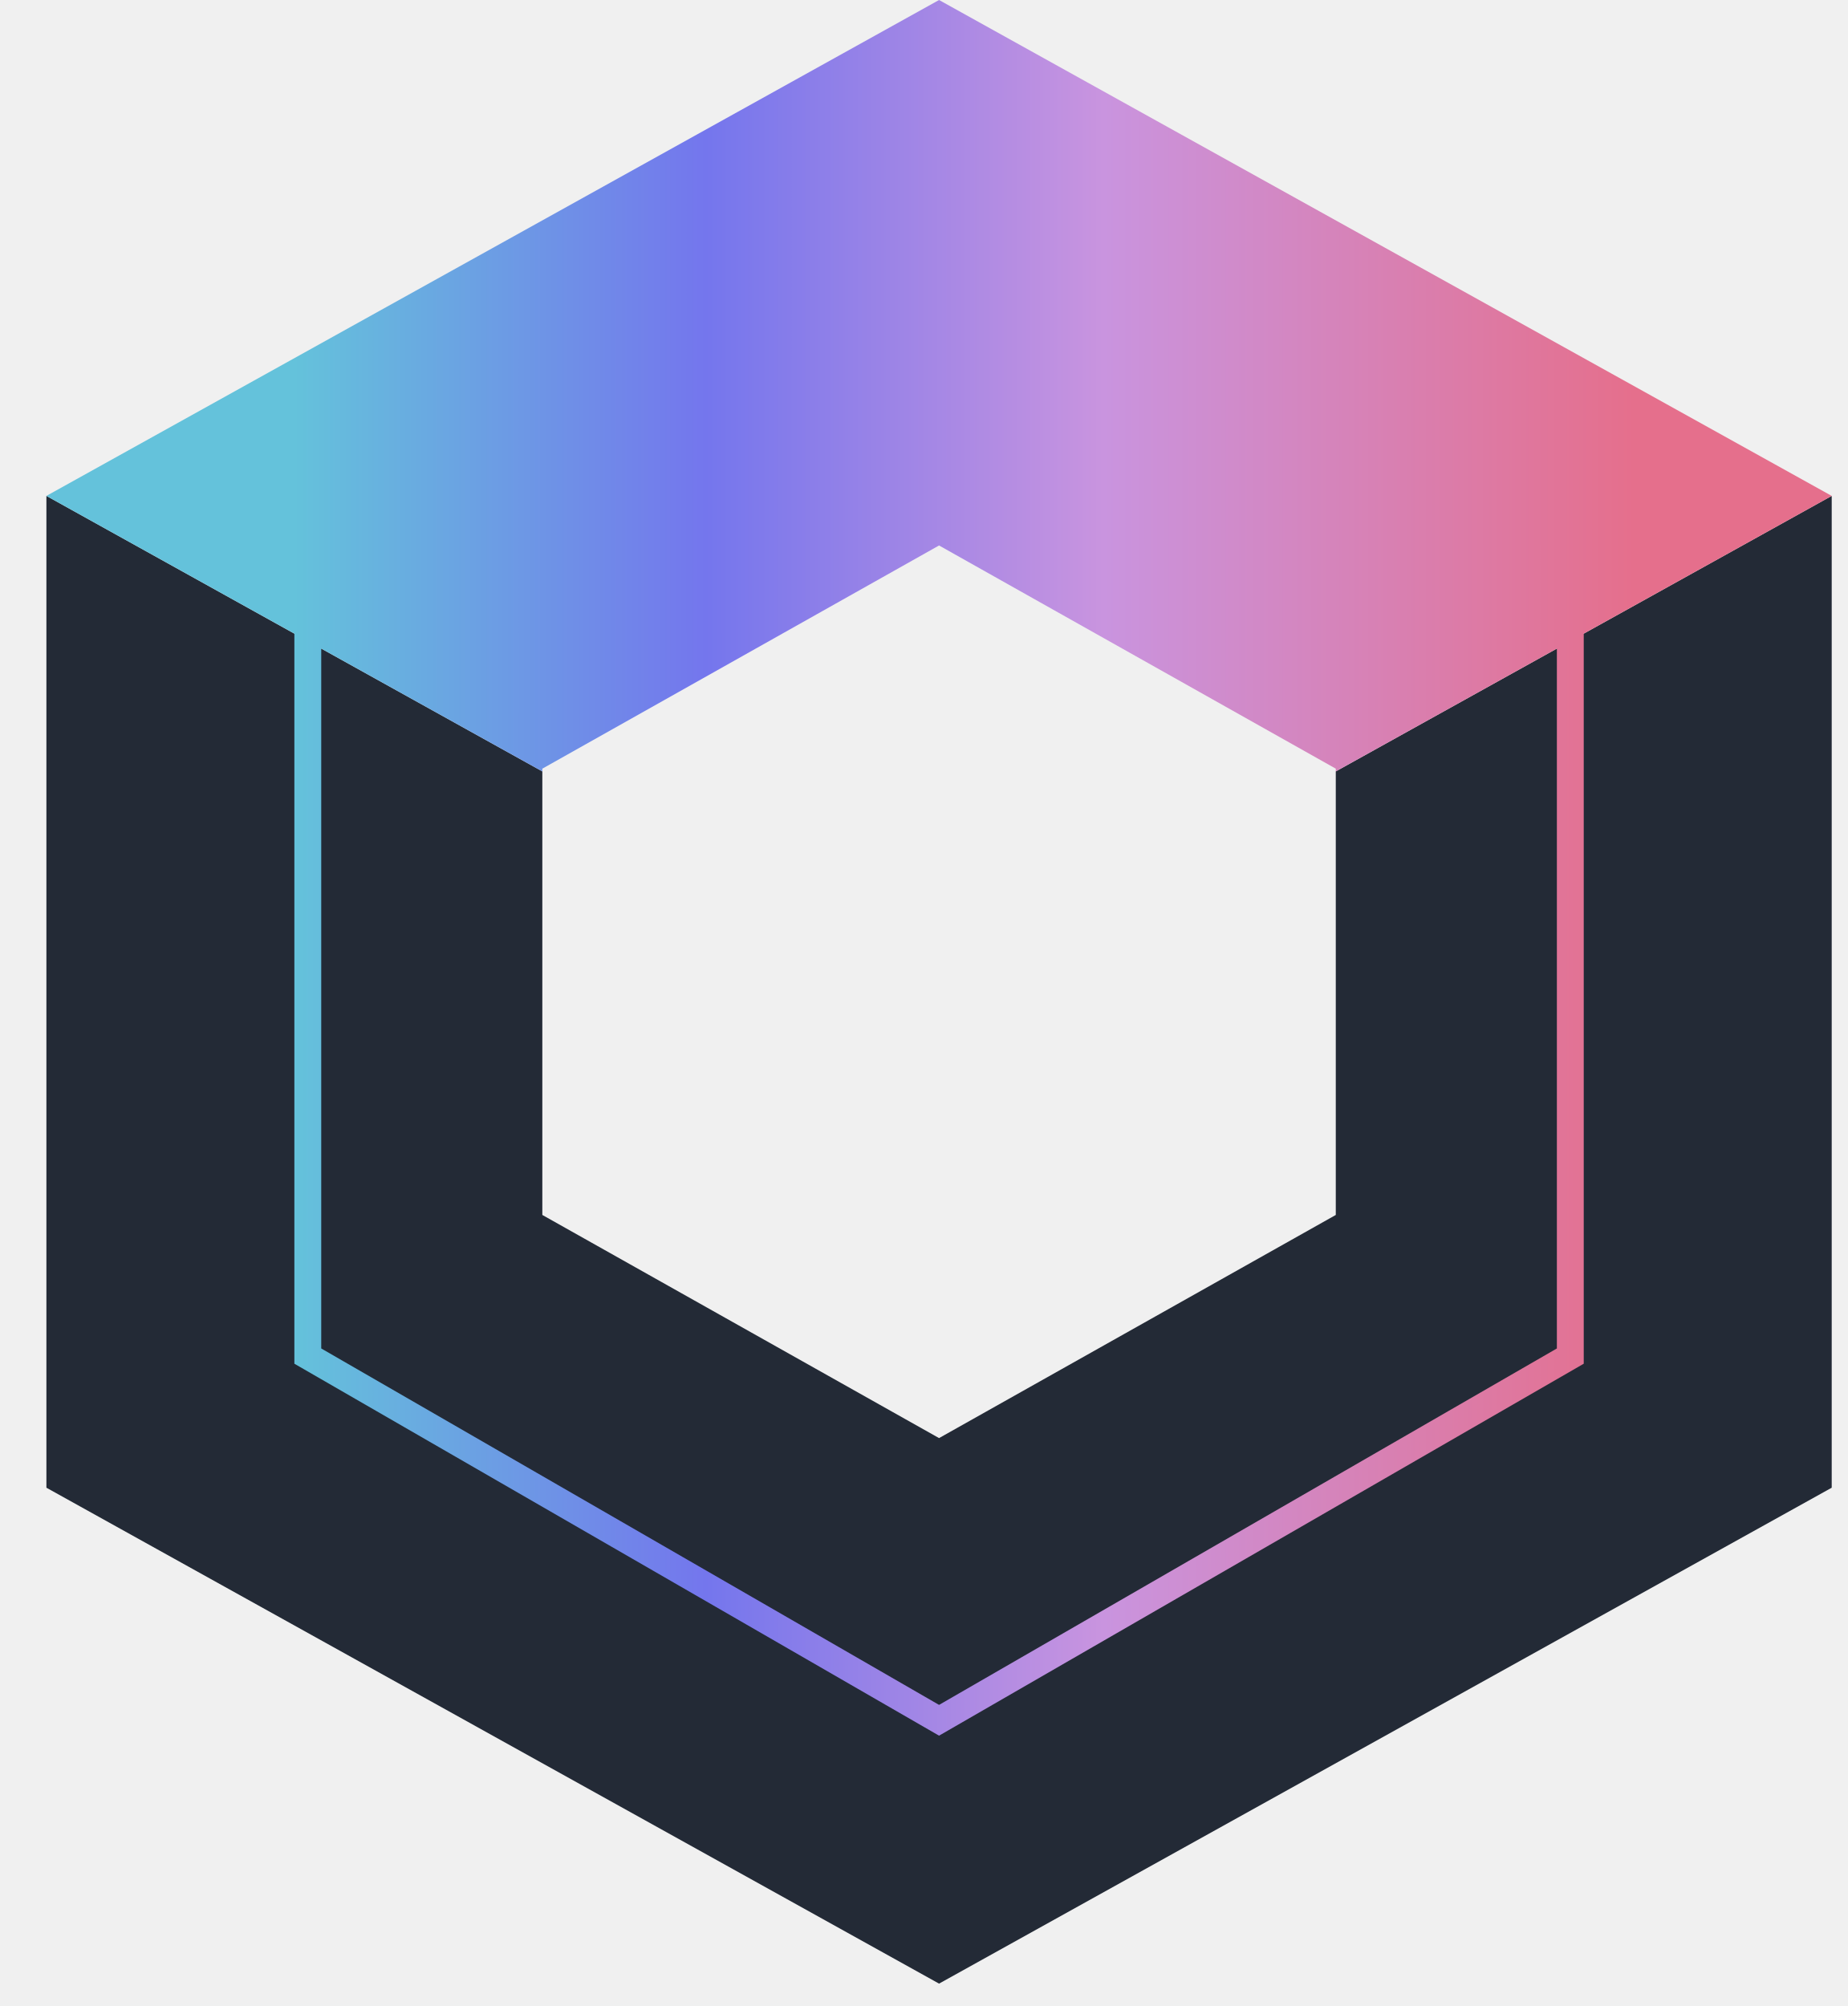
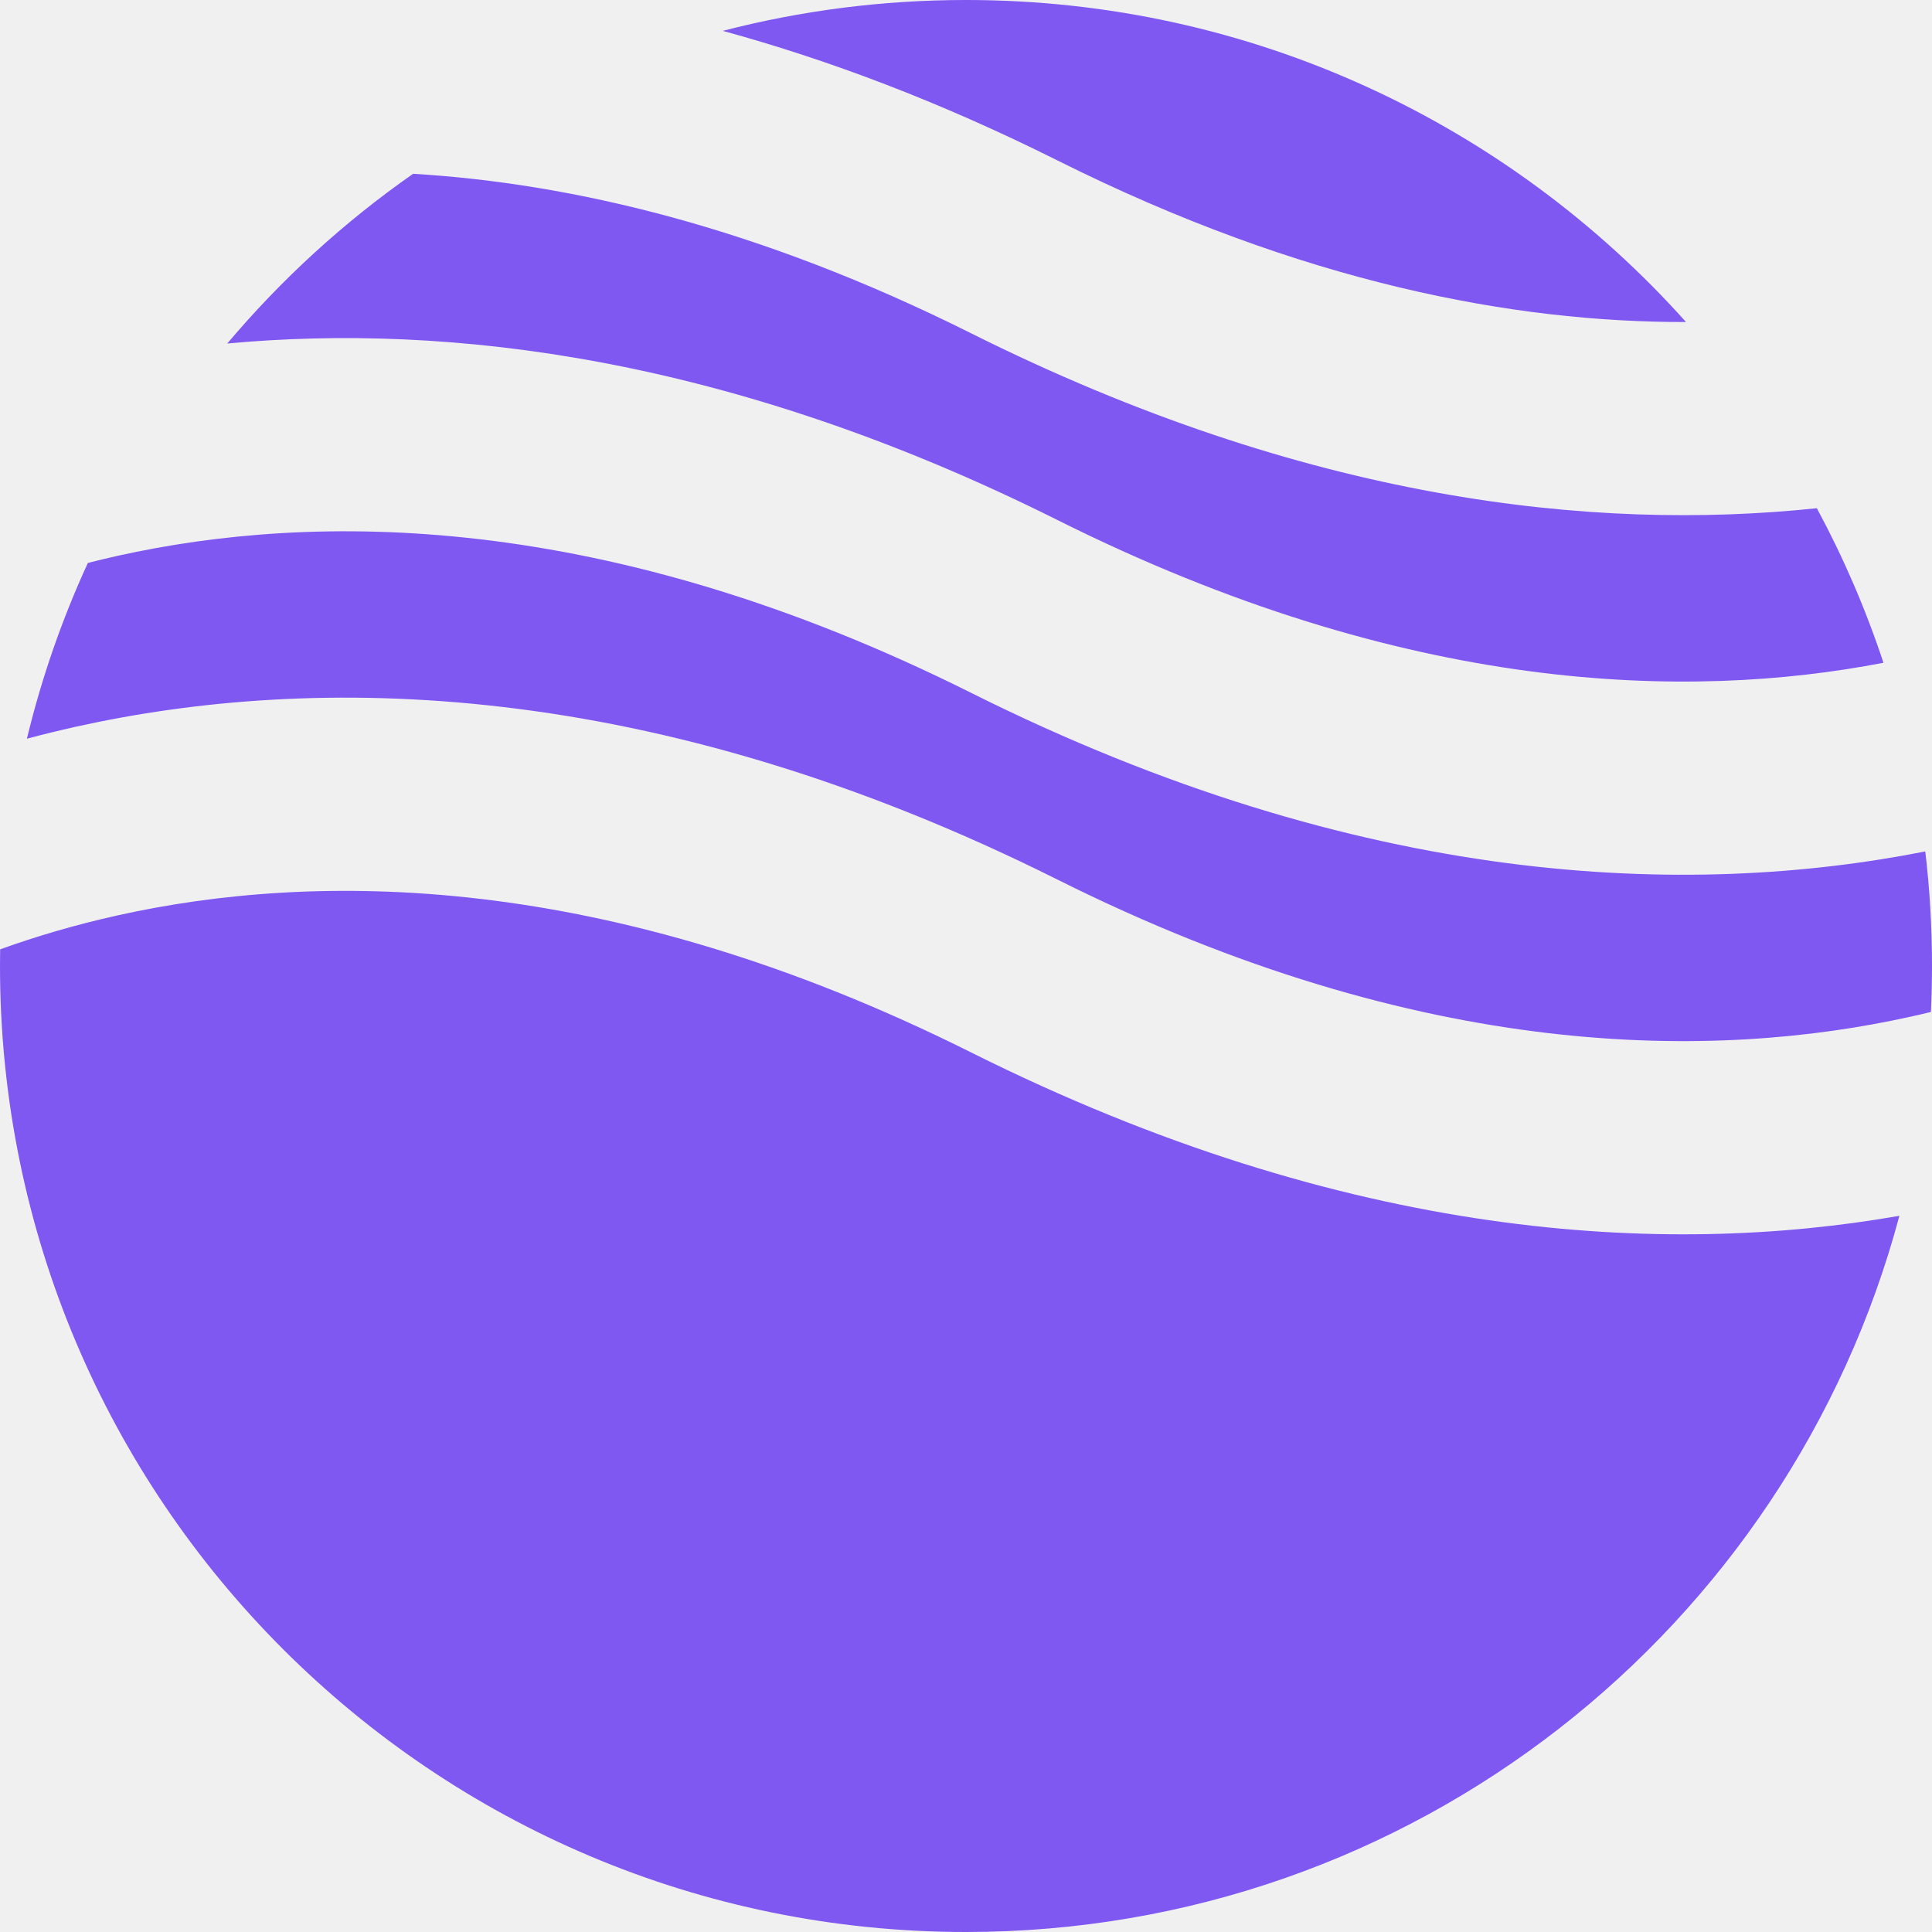
- <svg xmlns="http://www.w3.org/2000/svg" width="35" height="38" viewBox="0 0 35 38" fill="none">
-   <g clip-path="url(#clip0_3248_129304)">
-     <path d="M0.879 28.182L0.879 9.394L10.273 14.613V23.015L17.788 27.242L25.303 23.015V14.613L34.697 9.394V28.182L17.788 37.576L0.879 28.182Z" fill="#232A36" />
-     <path fill-rule="evenodd" clip-rule="evenodd" d="M5.576 12.003L0.879 9.394L17.788 0L34.697 9.394L30 12.003V25.833L17.788 32.879L5.576 25.833L5.576 12.003ZM29.491 12.286L25.303 14.613V14.561L17.788 10.333L10.273 14.561V14.613L6.085 12.286V25.544L17.788 32.296L29.491 25.544V12.286Z" fill="url(#paint0_linear_3248_129304)" />
-   </g>
-   <defs>
-     <linearGradient id="paint0_linear_3248_129304" x1="5.576" y1="7.306" x2="30.939" y2="7.306" gradientUnits="userSpaceOnUse">
-       <stop stop-color="#64C2DB" />
-       <stop offset="0.307" stop-color="#7476ED" />
-       <stop offset="0.604" stop-color="#C994DF" />
-       <stop offset="1" stop-color="#E56F8C" />
-     </linearGradient>
-     <clipPath id="clip0_3248_129304">
-       <rect width="35" height="38" fill="white" />
-     </clipPath>
-   </defs>
+ <svg xmlns="http://www.w3.org/2000/svg" width="40" height="40" viewBox="0 0 40 40" fill="none">
+   <path fill-rule="evenodd" clip-rule="evenodd" d="M8.553 3.598C7.122 4.598 5.828 5.781 4.705 7.112C9.295 6.686 15.125 7.382 21.894 10.767C29.123 14.381 34.944 14.503 38.995 13.722C38.627 12.609 38.164 11.539 37.616 10.522C32.979 11.011 27.034 10.364 20.105 6.9C15.706 4.7 11.828 3.794 8.553 3.598ZM34.907 6.667C31.245 2.575 25.923 0 20 0C18.26 0 16.573 0.222 14.964 0.639C17.143 1.234 19.458 2.104 21.894 3.322C26.967 5.859 31.346 6.675 34.907 6.667ZM39.861 17.628C34.967 18.594 28.209 18.396 20.105 14.344C12.53 10.556 6.5 10.604 2.434 11.508C2.224 11.555 2.019 11.604 1.819 11.655C1.287 12.812 0.862 14.03 0.557 15.294C0.882 15.207 1.219 15.125 1.566 15.047C6.5 13.951 13.47 13.999 21.894 18.211C29.47 21.999 35.499 21.951 39.566 21.047C39.705 21.017 39.843 20.985 39.978 20.951C39.992 20.636 40 20.319 40 20C40 19.197 39.953 18.406 39.861 17.628ZM39.325 25.172C34.478 26.02 27.917 25.694 20.105 21.789C12.53 18.001 6.5 18.049 2.434 18.952C1.531 19.153 0.719 19.397 0.003 19.655C0.001 19.77 0 19.885 0 20C0 31.046 8.954 40 20 40C29.257 40 37.045 33.711 39.325 25.172Z" fill="#7F57F1" />
</svg>
